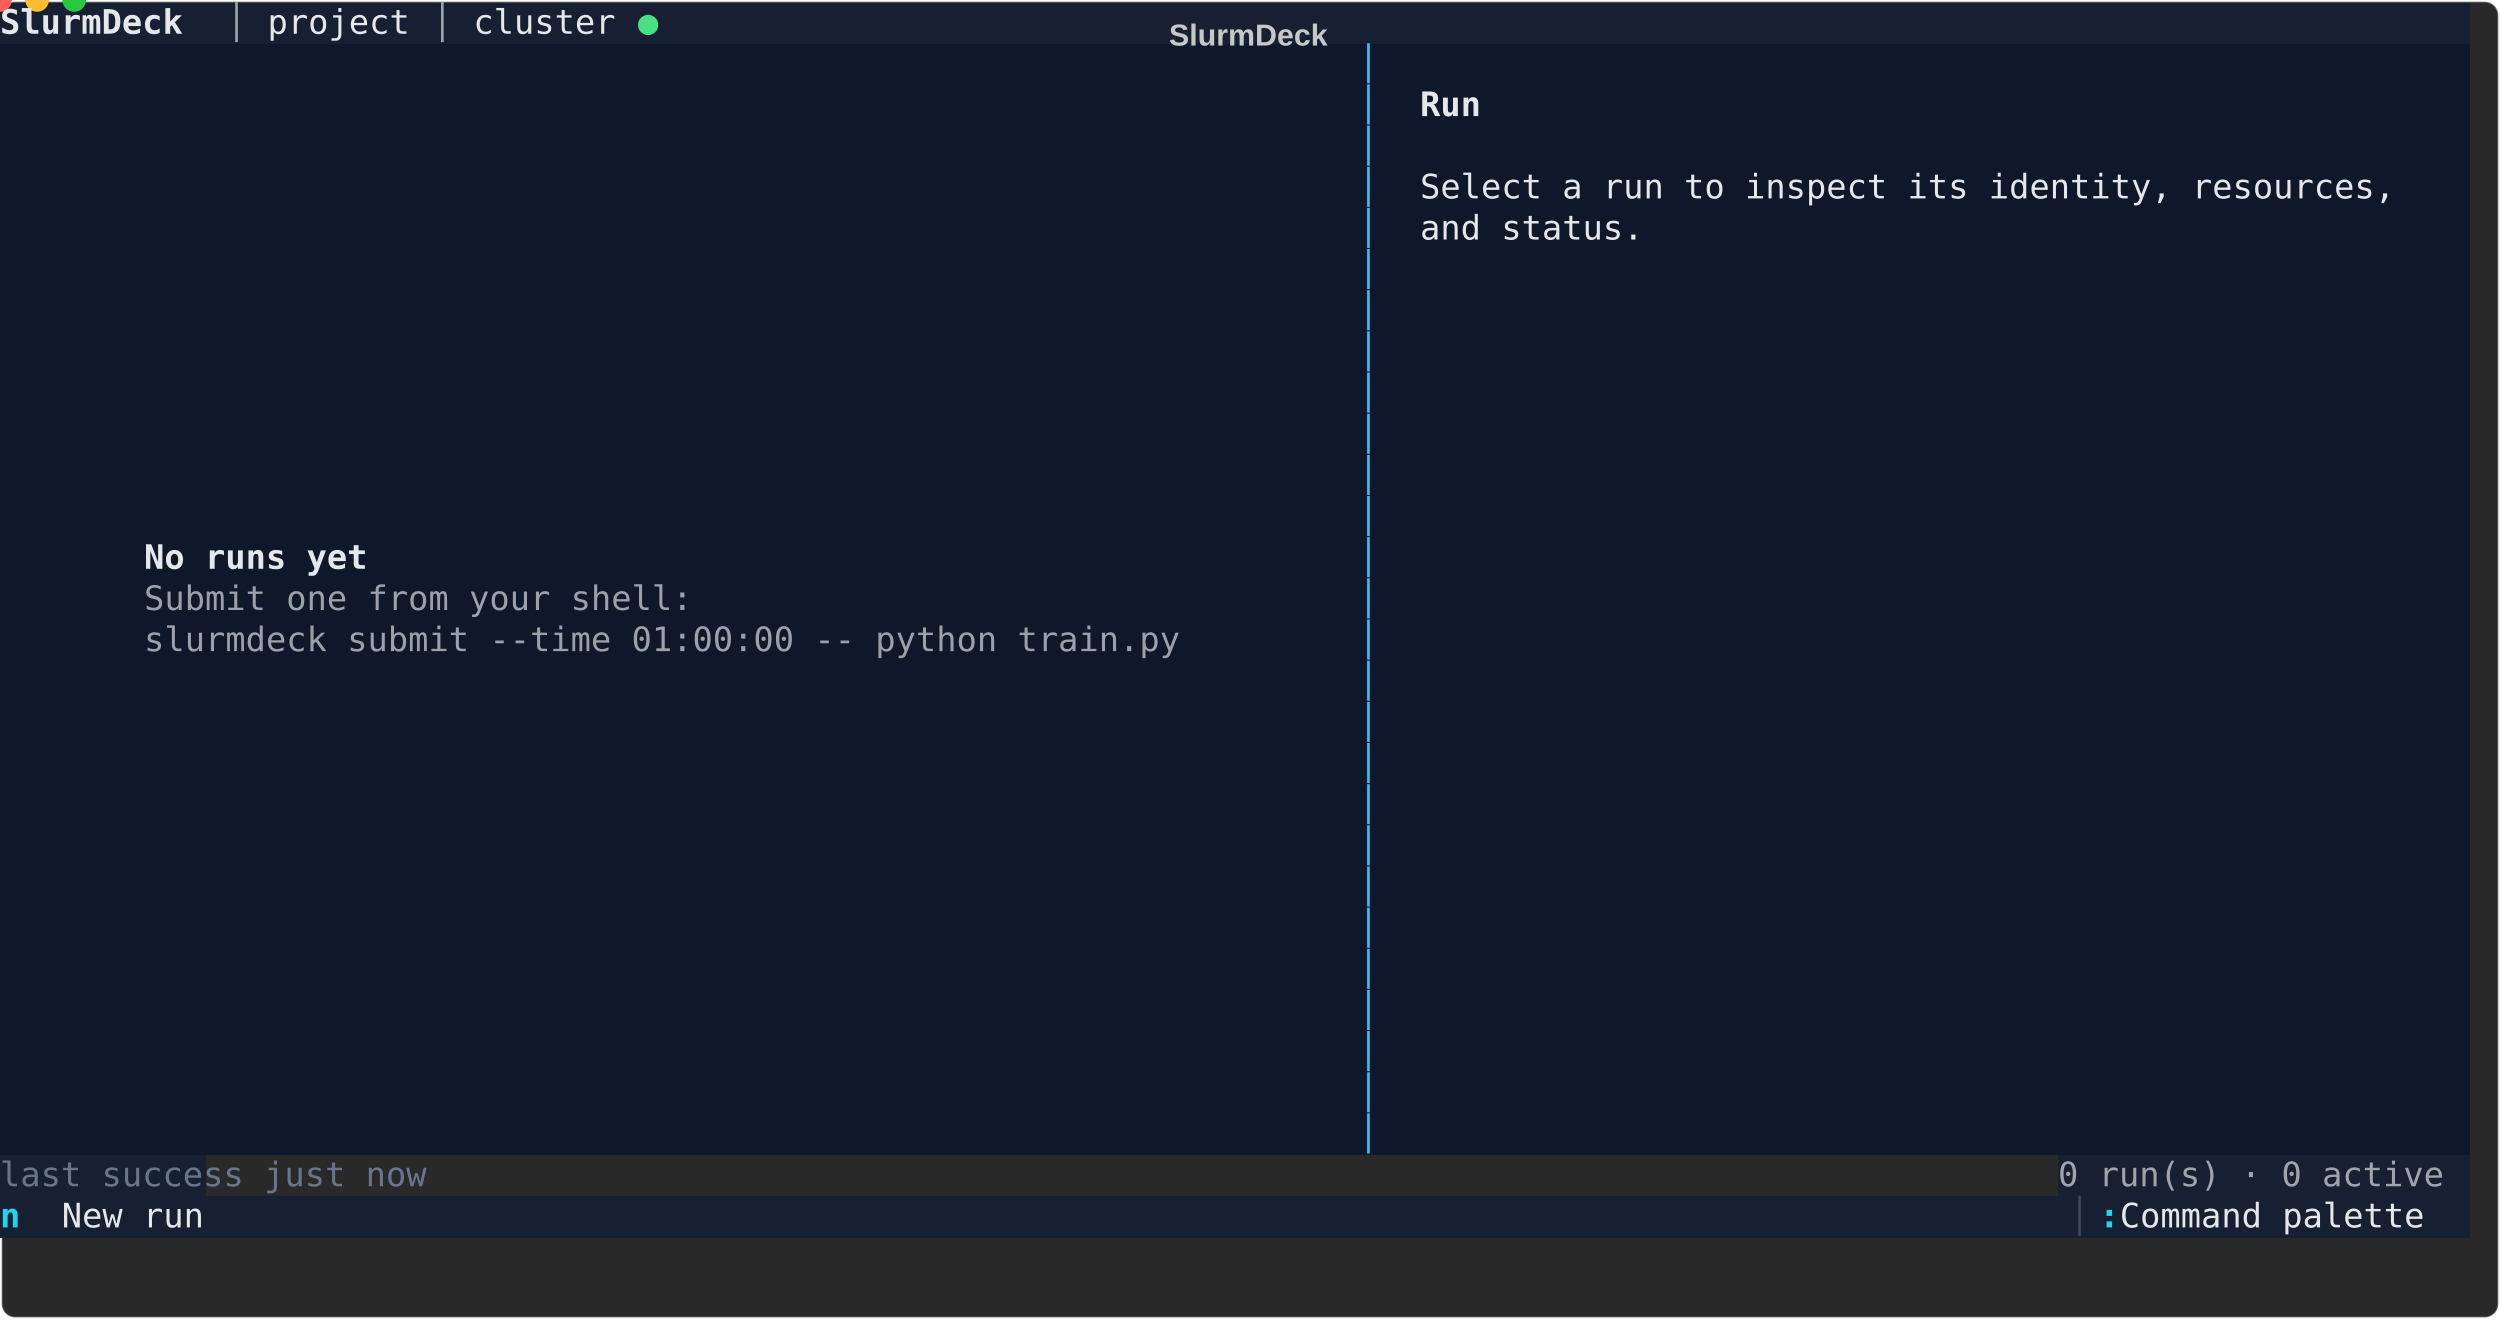
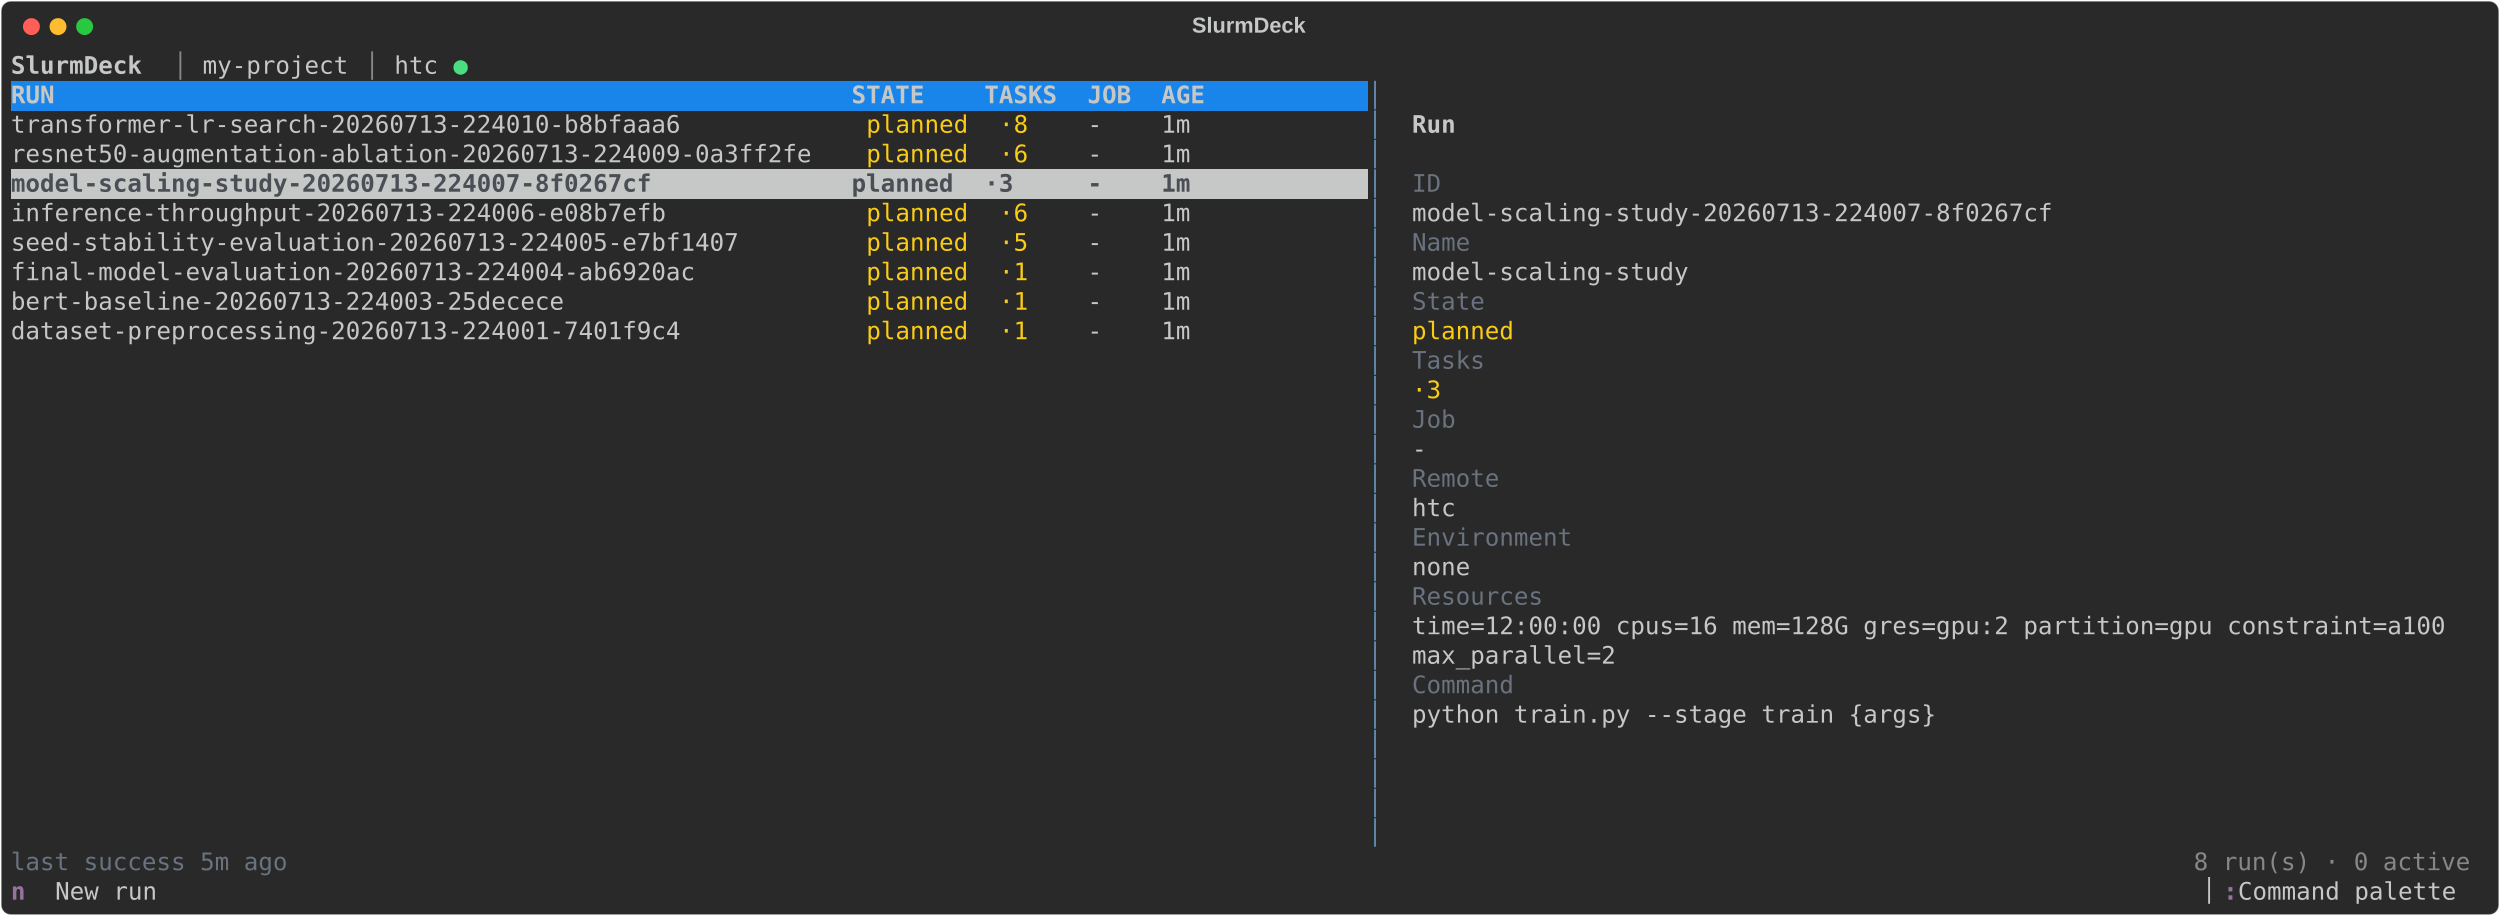
- <svg xmlns="http://www.w3.org/2000/svg" viewBox="0 0 1482 782.0">
+ <svg xmlns="http://www.w3.org/2000/svg" class="rich-terminal" viewBox="0 0 2068 757.6">
  <style>
-     .terminal-SNAPSHOT-matrix { font-family: Fira Code, monospace; font-size: 20px; line-height: 24.4px; font-variant-east-asian: full-width; }
-     .terminal-SNAPSHOT-title { font-size: 18px; font-weight: bold; font-family: arial; }
-     .terminal-SNAPSHOT-r1 { fill: #e5e7eb;font-weight: bold }
-     .terminal-SNAPSHOT-r2 { fill: #9ea3ac }
-     .terminal-SNAPSHOT-r3 { fill: #e5e7eb }
-     .terminal-SNAPSHOT-r4 { fill: #4ade80;font-weight: bold }
-     .terminal-SNAPSHOT-r5 { fill: #c5c8c6 }
-     .terminal-SNAPSHOT-r6 { fill: #38bdf8 }
-     .terminal-SNAPSHOT-r7 { fill: #9ca0a9 }
-     .terminal-SNAPSHOT-r8 { fill: #69768a }
-     .terminal-SNAPSHOT-r9 { fill: #22d3ee;font-weight: bold }
-     .terminal-SNAPSHOT-r10 { fill: #404757 }
-   </style>
-   <g class="terminal-SNAPSHOT-matrix">
-     <rect fill="#292929" height="780" rx="8" stroke="rgba(255,255,255,0.35)" stroke-width="1" width="1480" x="1" y="1" />
-     <rect fill="#172033" height="24.65" shape-rendering="crispEdges" width="1464" x="0" y="1.5" />
-     <rect fill="#0f172a" height="24.65" shape-rendering="crispEdges" width="1464" x="0" y="25.9" />
-     <rect fill="#0f172a" height="24.65" shape-rendering="crispEdges" width="1464" x="0" y="50.3" />
-     <rect fill="#0f172a" height="24.65" shape-rendering="crispEdges" width="1464" x="0" y="74.7" />
-     <rect fill="#0f172a" height="24.65" shape-rendering="crispEdges" width="1464" x="0" y="99.1" />
-     <rect fill="#0f172a" height="24.65" shape-rendering="crispEdges" width="1464" x="0" y="123.5" />
-     <rect fill="#0f172a" height="24.65" shape-rendering="crispEdges" width="1464" x="0" y="147.9" />
-     <rect fill="#0f172a" height="24.65" shape-rendering="crispEdges" width="1464" x="0" y="172.3" />
-     <rect fill="#0f172a" height="24.65" shape-rendering="crispEdges" width="1464" x="0" y="196.7" />
-     <rect fill="#0f172a" height="24.65" shape-rendering="crispEdges" width="1464" x="0" y="221.1" />
-     <rect fill="#0f172a" height="24.65" shape-rendering="crispEdges" width="1464" x="0" y="245.5" />
-     <rect fill="#0f172a" height="24.65" shape-rendering="crispEdges" width="1464" x="0" y="269.9" />
-     <rect fill="#0f172a" height="24.65" shape-rendering="crispEdges" width="1464" x="0" y="294.3" />
-     <rect fill="#0f172a" height="24.65" shape-rendering="crispEdges" width="1464" x="0" y="318.7" />
-     <rect fill="#0f172a" height="24.65" shape-rendering="crispEdges" width="1464" x="0" y="343.1" />
-     <rect fill="#0f172a" height="24.65" shape-rendering="crispEdges" width="1464" x="0" y="367.5" />
-     <rect fill="#0f172a" height="24.65" shape-rendering="crispEdges" width="1464" x="0" y="391.9" />
-     <rect fill="#0f172a" height="24.65" shape-rendering="crispEdges" width="1464" x="0" y="416.3" />
-     <rect fill="#0f172a" height="24.65" shape-rendering="crispEdges" width="1464" x="0" y="440.7" />
-     <rect fill="#0f172a" height="24.65" shape-rendering="crispEdges" width="1464" x="0" y="465.1" />
-     <rect fill="#0f172a" height="24.65" shape-rendering="crispEdges" width="1464" x="0" y="489.5" />
-     <rect fill="#0f172a" height="24.65" shape-rendering="crispEdges" width="1464" x="0" y="513.9" />
-     <rect fill="#0f172a" height="24.65" shape-rendering="crispEdges" width="1464" x="0" y="538.3" />
-     <rect fill="#0f172a" height="24.65" shape-rendering="crispEdges" width="1464" x="0" y="562.7" />
-     <rect fill="#0f172a" height="24.65" shape-rendering="crispEdges" width="1464" x="0" y="587.1" />
-     <rect fill="#0f172a" height="24.65" shape-rendering="crispEdges" width="1464" x="0" y="611.5" />
-     <rect fill="#0f172a" height="24.65" shape-rendering="crispEdges" width="1464" x="0" y="635.9" />
-     <rect fill="#0f172a" height="24.65" shape-rendering="crispEdges" width="1464" x="0" y="660.3" />
-     <rect fill="#172033" height="24.65" shape-rendering="crispEdges" width="122" x="0" y="684.7" />
-     <rect fill="#172033" height="24.65" shape-rendering="crispEdges" width="244" x="1220" y="684.7" />
-     <rect fill="#172033" height="24.65" shape-rendering="crispEdges" width="1464" x="0" y="709.1" />
-     <text class="terminal-SNAPSHOT-title" fill="#c5c8c6" text-anchor="middle" x="740" y="27">SlurmDeck</text>
-     <circle cx="0" cy="0" fill="#ff5f57" r="7" />
-     <circle cx="22" cy="0" fill="#febc2e" r="7" />
-     <circle cx="44" cy="0" fill="#28c840" r="7" />
-     <text class="terminal-SNAPSHOT-r1" textLength="134.2" x="0" y="20"> SlurmDeck </text>
-     <text class="terminal-SNAPSHOT-r2" textLength="24.4" x="134.2" y="20">│ </text>
-     <text class="terminal-SNAPSHOT-r3" textLength="97.6" x="158.6" y="20">project </text>
-     <text class="terminal-SNAPSHOT-r2" textLength="24.4" x="256.2" y="20">│ </text>
-     <text class="terminal-SNAPSHOT-r3" textLength="97.6" x="280.6" y="20">cluster </text>
-     <text class="terminal-SNAPSHOT-r4" textLength="12.2" x="378.2" y="20">●</text>
-     <text class="terminal-SNAPSHOT-r6" textLength="12.2" x="805.2" y="44.4">│</text>
-     <text class="terminal-SNAPSHOT-r6" textLength="12.2" x="805.2" y="68.8">│</text>
-     <text class="terminal-SNAPSHOT-r1" textLength="36.6" x="841.8" y="68.8">Run</text>
-     <text class="terminal-SNAPSHOT-r6" textLength="12.2" x="805.2" y="93.2">│</text>
-     <text class="terminal-SNAPSHOT-r6" textLength="12.2" x="805.2" y="117.6">│</text>
-     <text class="terminal-SNAPSHOT-r3" textLength="585.6" x="841.8" y="117.6">Select a run to inspect its identity, resources,</text>
-     <text class="terminal-SNAPSHOT-r6" textLength="12.2" x="805.2" y="142">│</text>
-     <text class="terminal-SNAPSHOT-r3" textLength="134.2" x="841.8" y="142">and status.</text>
-     <text class="terminal-SNAPSHOT-r6" textLength="12.2" x="805.2" y="166.4">│</text>
-     <text class="terminal-SNAPSHOT-r6" textLength="12.2" x="805.2" y="190.8">│</text>
-     <text class="terminal-SNAPSHOT-r6" textLength="12.2" x="805.2" y="215.2">│</text>
-     <text class="terminal-SNAPSHOT-r6" textLength="12.2" x="805.2" y="239.6">│</text>
-     <text class="terminal-SNAPSHOT-r6" textLength="12.2" x="805.2" y="264">│</text>
-     <text class="terminal-SNAPSHOT-r6" textLength="12.2" x="805.2" y="288.4">│</text>
-     <text class="terminal-SNAPSHOT-r6" textLength="12.2" x="805.2" y="312.8">│</text>
-     <text class="terminal-SNAPSHOT-r1" textLength="134.2" x="85.4" y="337.2">No runs yet</text>
-     <text class="terminal-SNAPSHOT-r6" textLength="12.2" x="805.2" y="337.2">│</text>
-     <text class="terminal-SNAPSHOT-r7" textLength="329.4" x="85.4" y="361.6">Submit one from your shell:</text>
-     <text class="terminal-SNAPSHOT-r6" textLength="12.2" x="805.2" y="361.6">│</text>
-     <text class="terminal-SNAPSHOT-r7" textLength="622.2" x="85.4" y="386">slurmdeck submit --time 01:00:00 -- python train.py</text>
-     <text class="terminal-SNAPSHOT-r6" textLength="12.2" x="805.2" y="386">│</text>
-     <text class="terminal-SNAPSHOT-r6" textLength="12.2" x="805.2" y="410.4">│</text>
-     <text class="terminal-SNAPSHOT-r6" textLength="12.2" x="805.2" y="434.8">│</text>
-     <text class="terminal-SNAPSHOT-r6" textLength="12.2" x="805.2" y="459.2">│</text>
-     <text class="terminal-SNAPSHOT-r6" textLength="12.2" x="805.2" y="483.6">│</text>
-     <text class="terminal-SNAPSHOT-r6" textLength="12.2" x="805.2" y="508">│</text>
-     <text class="terminal-SNAPSHOT-r6" textLength="12.2" x="805.2" y="532.4">│</text>
-     <text class="terminal-SNAPSHOT-r6" textLength="12.2" x="805.2" y="556.8">│</text>
-     <text class="terminal-SNAPSHOT-r6" textLength="12.2" x="805.2" y="581.2">│</text>
-     <text class="terminal-SNAPSHOT-r6" textLength="12.2" x="805.2" y="605.6">│</text>
-     <text class="terminal-SNAPSHOT-r6" textLength="12.2" x="805.2" y="630">│</text>
-     <text class="terminal-SNAPSHOT-r6" textLength="12.2" x="805.2" y="654.4">│</text>
-     <text class="terminal-SNAPSHOT-r6" textLength="12.2" x="805.2" y="678.8">│</text>
-     <text class="terminal-SNAPSHOT-r8" textLength="244" x="0" y="703.2"> last success just now</text>
-     <text class="terminal-SNAPSHOT-r2" textLength="244" x="1220" y="703.2">0 run(s) · 0 active </text>
-     <text class="terminal-SNAPSHOT-r9" textLength="36.6" x="0" y="727.6"> n </text>
-     <text class="terminal-SNAPSHOT-r3" textLength="97.6" x="36.6" y="727.6">New run </text>
-     <text class="terminal-SNAPSHOT-r10" textLength="12.2" x="1232.2" y="727.6">▏</text>
-     <text class="terminal-SNAPSHOT-r9" textLength="12.2" x="1244.4" y="727.6">:</text>
-     <text class="terminal-SNAPSHOT-r3" textLength="195.2" x="1256.6" y="727.6"> Command palette</text>
+ 
+     @font-face {
+         font-family: "Fira Code";
+         src: local("FiraCode-Regular"),
+                 url("https://cdnjs.cloudflare.com/ajax/libs/firacode/6.2.0/woff2/FiraCode-Regular.woff2") format("woff2"),
+                 url("https://cdnjs.cloudflare.com/ajax/libs/firacode/6.2.0/woff/FiraCode-Regular.woff") format("woff");
+         font-style: normal;
+         font-weight: 400;
+     }
+     @font-face {
+         font-family: "Fira Code";
+         src: local("FiraCode-Bold"),
+                 url("https://cdnjs.cloudflare.com/ajax/libs/firacode/6.2.0/woff2/FiraCode-Bold.woff2") format("woff2"),
+                 url("https://cdnjs.cloudflare.com/ajax/libs/firacode/6.2.0/woff/FiraCode-Bold.woff") format("woff");
+         font-style: bold;
+         font-weight: 700;
+     }
+ 
+     .terminal-545156507-matrix {
+         font-family: Fira Code, monospace;
+         font-size: 20px;
+         line-height: 24.4px;
+         font-variant-east-asian: full-width;
+     }
+ 
+     .terminal-545156507-title {
+         font-size: 18px;
+         font-weight: bold;
+         font-family: arial;
+     }
+ 
+     .terminal-545156507-r1 { fill: #c5c8c6;font-weight: bold }
+ .terminal-545156507-r2 { fill: #868887 }
+ .terminal-545156507-r3 { fill: #c5c8c6 }
+ .terminal-545156507-r4 { fill: #4ade80;font-weight: bold }
+ .terminal-545156507-r5 { fill: #608ab1 }
+ .terminal-545156507-r6 { fill: #facc15 }
+ .terminal-545156507-r7 { fill: #4b4e55;font-weight: bold }
+ .terminal-545156507-r8 { fill: #69727e }
+ .terminal-545156507-r9 { fill: #98729f;font-weight: bold }
+     </style>
+   <defs>
+     <clipPath id="terminal-545156507-clip-terminal">
+       <rect x="0" y="0" width="2048.6" height="706.6" />
+     </clipPath>
+     <clipPath id="terminal-545156507-line-0">
+       <rect x="0" y="1.5" width="2049.6" height="24.65" />
+     </clipPath>
+     <clipPath id="terminal-545156507-line-1">
+       <rect x="0" y="25.9" width="2049.6" height="24.65" />
+     </clipPath>
+     <clipPath id="terminal-545156507-line-2">
+       <rect x="0" y="50.3" width="2049.6" height="24.65" />
+     </clipPath>
+     <clipPath id="terminal-545156507-line-3">
+       <rect x="0" y="74.7" width="2049.6" height="24.65" />
+     </clipPath>
+     <clipPath id="terminal-545156507-line-4">
+       <rect x="0" y="99.1" width="2049.6" height="24.65" />
+     </clipPath>
+     <clipPath id="terminal-545156507-line-5">
+       <rect x="0" y="123.5" width="2049.6" height="24.65" />
+     </clipPath>
+     <clipPath id="terminal-545156507-line-6">
+       <rect x="0" y="147.9" width="2049.6" height="24.65" />
+     </clipPath>
+     <clipPath id="terminal-545156507-line-7">
+       <rect x="0" y="172.3" width="2049.6" height="24.65" />
+     </clipPath>
+     <clipPath id="terminal-545156507-line-8">
+       <rect x="0" y="196.7" width="2049.6" height="24.65" />
+     </clipPath>
+     <clipPath id="terminal-545156507-line-9">
+       <rect x="0" y="221.1" width="2049.6" height="24.65" />
+     </clipPath>
+     <clipPath id="terminal-545156507-line-10">
+       <rect x="0" y="245.5" width="2049.6" height="24.65" />
+     </clipPath>
+     <clipPath id="terminal-545156507-line-11">
+       <rect x="0" y="269.9" width="2049.6" height="24.65" />
+     </clipPath>
+     <clipPath id="terminal-545156507-line-12">
+       <rect x="0" y="294.3" width="2049.6" height="24.65" />
+     </clipPath>
+     <clipPath id="terminal-545156507-line-13">
+       <rect x="0" y="318.7" width="2049.6" height="24.65" />
+     </clipPath>
+     <clipPath id="terminal-545156507-line-14">
+       <rect x="0" y="343.1" width="2049.6" height="24.65" />
+     </clipPath>
+     <clipPath id="terminal-545156507-line-15">
+       <rect x="0" y="367.5" width="2049.6" height="24.65" />
+     </clipPath>
+     <clipPath id="terminal-545156507-line-16">
+       <rect x="0" y="391.9" width="2049.6" height="24.65" />
+     </clipPath>
+     <clipPath id="terminal-545156507-line-17">
+       <rect x="0" y="416.3" width="2049.6" height="24.65" />
+     </clipPath>
+     <clipPath id="terminal-545156507-line-18">
+       <rect x="0" y="440.7" width="2049.6" height="24.65" />
+     </clipPath>
+     <clipPath id="terminal-545156507-line-19">
+       <rect x="0" y="465.1" width="2049.6" height="24.65" />
+     </clipPath>
+     <clipPath id="terminal-545156507-line-20">
+       <rect x="0" y="489.5" width="2049.6" height="24.65" />
+     </clipPath>
+     <clipPath id="terminal-545156507-line-21">
+       <rect x="0" y="513.9" width="2049.6" height="24.65" />
+     </clipPath>
+     <clipPath id="terminal-545156507-line-22">
+       <rect x="0" y="538.3" width="2049.6" height="24.65" />
+     </clipPath>
+     <clipPath id="terminal-545156507-line-23">
+       <rect x="0" y="562.7" width="2049.6" height="24.65" />
+     </clipPath>
+     <clipPath id="terminal-545156507-line-24">
+       <rect x="0" y="587.1" width="2049.6" height="24.65" />
+     </clipPath>
+     <clipPath id="terminal-545156507-line-25">
+       <rect x="0" y="611.5" width="2049.6" height="24.65" />
+     </clipPath>
+     <clipPath id="terminal-545156507-line-26">
+       <rect x="0" y="635.9" width="2049.6" height="24.65" />
+     </clipPath>
+     <clipPath id="terminal-545156507-line-27">
+       <rect x="0" y="660.3" width="2049.6" height="24.65" />
+     </clipPath>
+   </defs>
+   <rect fill="#292929" stroke="rgba(255,255,255,0.35)" stroke-width="1" x="1" y="1" width="2066" height="755.6" rx="8" />
+   <text class="terminal-545156507-title" fill="#c5c8c6" text-anchor="middle" x="1033" y="27">SlurmDeck</text>
+   <g transform="translate(26,22)">
+     <circle cx="0" cy="0" r="7" fill="#ff5f57" />
+     <circle cx="22" cy="0" r="7" fill="#febc2e" />
+     <circle cx="44" cy="0" r="7" fill="#28c840" />
+   </g>
+   <g transform="translate(9, 41)" clip-path="url(#terminal-545156507-clip-terminal)">
+     <rect fill="#1984e9" x="0" y="25.9" width="695.4" height="24.65" shape-rendering="crispEdges" />
+     <rect fill="#1984e9" x="695.4" y="25.9" width="109.8" height="24.65" shape-rendering="crispEdges" />
+     <rect fill="#1984e9" x="805.2" y="25.9" width="85.4" height="24.65" shape-rendering="crispEdges" />
+     <rect fill="#1984e9" x="890.6" y="25.9" width="61" height="24.65" shape-rendering="crispEdges" />
+     <rect fill="#1984e9" x="951.6" y="25.9" width="61" height="24.65" shape-rendering="crispEdges" />
+     <rect fill="#1984e9" x="1012.6" y="25.9" width="109.8" height="24.65" shape-rendering="crispEdges" />
+     <rect fill="#c5c8c6" x="0" y="99.1" width="695.4" height="24.65" shape-rendering="crispEdges" />
+     <rect fill="#c5c8c6" x="695.4" y="99.1" width="109.8" height="24.65" shape-rendering="crispEdges" />
+     <rect fill="#c5c8c6" x="805.2" y="99.1" width="85.4" height="24.65" shape-rendering="crispEdges" />
+     <rect fill="#c5c8c6" x="890.6" y="99.1" width="61" height="24.65" shape-rendering="crispEdges" />
+     <rect fill="#c5c8c6" x="951.6" y="99.1" width="61" height="24.65" shape-rendering="crispEdges" />
+     <rect fill="#c5c8c6" x="1012.6" y="99.1" width="109.8" height="24.65" shape-rendering="crispEdges" />
+     <g class="terminal-545156507-matrix">
+       <text class="terminal-545156507-r1" x="0" y="20" textLength="134.2" clip-path="url(#terminal-545156507-line-0)"> SlurmDeck </text>
+       <text class="terminal-545156507-r2" x="134.2" y="20" textLength="24.4" clip-path="url(#terminal-545156507-line-0)">│ </text>
+       <text class="terminal-545156507-r3" x="158.6" y="20" textLength="134.2" clip-path="url(#terminal-545156507-line-0)">my-project </text>
+       <text class="terminal-545156507-r2" x="292.8" y="20" textLength="24.4" clip-path="url(#terminal-545156507-line-0)">│ </text>
+       <text class="terminal-545156507-r3" x="317.2" y="20" textLength="48.8" clip-path="url(#terminal-545156507-line-0)">htc </text>
+       <text class="terminal-545156507-r4" x="366" y="20" textLength="12.2" clip-path="url(#terminal-545156507-line-0)">●</text>
+       <text class="terminal-545156507-r3" x="2049.6" y="20" textLength="12.2" clip-path="url(#terminal-545156507-line-0)">
+ </text>
+       <text class="terminal-545156507-r1" x="0" y="44.4" textLength="695.4" clip-path="url(#terminal-545156507-line-1)"> RUN                                                     </text>
+       <text class="terminal-545156507-r1" x="695.4" y="44.4" textLength="109.8" clip-path="url(#terminal-545156507-line-1)"> STATE   </text>
+       <text class="terminal-545156507-r1" x="805.2" y="44.4" textLength="85.4" clip-path="url(#terminal-545156507-line-1)"> TASKS </text>
+       <text class="terminal-545156507-r1" x="890.6" y="44.4" textLength="61" clip-path="url(#terminal-545156507-line-1)"> JOB </text>
+       <text class="terminal-545156507-r1" x="951.6" y="44.4" textLength="61" clip-path="url(#terminal-545156507-line-1)"> AGE </text>
+       <text class="terminal-545156507-r5" x="1122.4" y="44.4" textLength="12.2" clip-path="url(#terminal-545156507-line-1)">│</text>
+       <text class="terminal-545156507-r3" x="2049.6" y="44.4" textLength="12.2" clip-path="url(#terminal-545156507-line-1)">
+ </text>
+       <text class="terminal-545156507-r3" x="0" y="68.8" textLength="695.4" clip-path="url(#terminal-545156507-line-2)"> transformer-lr-search-20260713-224010-b8bfaaa6          </text>
+       <text class="terminal-545156507-r6" x="707.6" y="68.8" textLength="85.4" clip-path="url(#terminal-545156507-line-2)">planned</text>
+       <text class="terminal-545156507-r6" x="817.4" y="68.8" textLength="24.4" clip-path="url(#terminal-545156507-line-2)">·8</text>
+       <text class="terminal-545156507-r3" x="890.6" y="68.8" textLength="61" clip-path="url(#terminal-545156507-line-2)"> -   </text>
+       <text class="terminal-545156507-r3" x="951.6" y="68.8" textLength="61" clip-path="url(#terminal-545156507-line-2)"> 1m  </text>
+       <text class="terminal-545156507-r5" x="1122.4" y="68.8" textLength="12.2" clip-path="url(#terminal-545156507-line-2)">│</text>
+       <text class="terminal-545156507-r1" x="1159" y="68.8" textLength="36.6" clip-path="url(#terminal-545156507-line-2)">Run</text>
+       <text class="terminal-545156507-r3" x="2049.6" y="68.8" textLength="12.2" clip-path="url(#terminal-545156507-line-2)">
+ </text>
+       <text class="terminal-545156507-r3" x="0" y="93.2" textLength="695.4" clip-path="url(#terminal-545156507-line-3)"> resnet50-augmentation-ablation-20260713-224009-0a3ff2fe </text>
+       <text class="terminal-545156507-r6" x="707.6" y="93.2" textLength="85.4" clip-path="url(#terminal-545156507-line-3)">planned</text>
+       <text class="terminal-545156507-r6" x="817.4" y="93.2" textLength="24.4" clip-path="url(#terminal-545156507-line-3)">·6</text>
+       <text class="terminal-545156507-r3" x="890.6" y="93.2" textLength="61" clip-path="url(#terminal-545156507-line-3)"> -   </text>
+       <text class="terminal-545156507-r3" x="951.6" y="93.2" textLength="61" clip-path="url(#terminal-545156507-line-3)"> 1m  </text>
+       <text class="terminal-545156507-r5" x="1122.4" y="93.2" textLength="12.2" clip-path="url(#terminal-545156507-line-3)">│</text>
+       <text class="terminal-545156507-r3" x="2049.6" y="93.2" textLength="12.2" clip-path="url(#terminal-545156507-line-3)">
+ </text>
+       <text class="terminal-545156507-r7" x="0" y="117.6" textLength="695.4" clip-path="url(#terminal-545156507-line-4)"> model-scaling-study-20260713-224007-8f0267cf            </text>
+       <text class="terminal-545156507-r7" x="695.4" y="117.6" textLength="109.8" clip-path="url(#terminal-545156507-line-4)"> planned </text>
+       <text class="terminal-545156507-r7" x="805.2" y="117.6" textLength="85.4" clip-path="url(#terminal-545156507-line-4)"> ·3    </text>
+       <text class="terminal-545156507-r7" x="890.6" y="117.6" textLength="61" clip-path="url(#terminal-545156507-line-4)"> -   </text>
+       <text class="terminal-545156507-r7" x="951.6" y="117.6" textLength="61" clip-path="url(#terminal-545156507-line-4)"> 1m  </text>
+       <text class="terminal-545156507-r5" x="1122.4" y="117.6" textLength="12.2" clip-path="url(#terminal-545156507-line-4)">│</text>
+       <text class="terminal-545156507-r8" x="1159" y="117.6" textLength="24.4" clip-path="url(#terminal-545156507-line-4)">ID</text>
+       <text class="terminal-545156507-r3" x="2049.6" y="117.6" textLength="12.2" clip-path="url(#terminal-545156507-line-4)">
+ </text>
+       <text class="terminal-545156507-r3" x="0" y="142" textLength="695.4" clip-path="url(#terminal-545156507-line-5)"> inference-throughput-20260713-224006-e08b7efb           </text>
+       <text class="terminal-545156507-r6" x="707.6" y="142" textLength="85.4" clip-path="url(#terminal-545156507-line-5)">planned</text>
+       <text class="terminal-545156507-r6" x="817.4" y="142" textLength="24.4" clip-path="url(#terminal-545156507-line-5)">·6</text>
+       <text class="terminal-545156507-r3" x="890.6" y="142" textLength="61" clip-path="url(#terminal-545156507-line-5)"> -   </text>
+       <text class="terminal-545156507-r3" x="951.6" y="142" textLength="61" clip-path="url(#terminal-545156507-line-5)"> 1m  </text>
+       <text class="terminal-545156507-r5" x="1122.4" y="142" textLength="12.2" clip-path="url(#terminal-545156507-line-5)">│</text>
+       <text class="terminal-545156507-r3" x="1159" y="142" textLength="536.8" clip-path="url(#terminal-545156507-line-5)">model-scaling-study-20260713-224007-8f0267cf</text>
+       <text class="terminal-545156507-r3" x="2049.6" y="142" textLength="12.2" clip-path="url(#terminal-545156507-line-5)">
+ </text>
+       <text class="terminal-545156507-r3" x="0" y="166.4" textLength="695.4" clip-path="url(#terminal-545156507-line-6)"> seed-stability-evaluation-20260713-224005-e7bf1407      </text>
+       <text class="terminal-545156507-r6" x="707.6" y="166.4" textLength="85.4" clip-path="url(#terminal-545156507-line-6)">planned</text>
+       <text class="terminal-545156507-r6" x="817.4" y="166.4" textLength="24.4" clip-path="url(#terminal-545156507-line-6)">·5</text>
+       <text class="terminal-545156507-r3" x="890.6" y="166.4" textLength="61" clip-path="url(#terminal-545156507-line-6)"> -   </text>
+       <text class="terminal-545156507-r3" x="951.6" y="166.4" textLength="61" clip-path="url(#terminal-545156507-line-6)"> 1m  </text>
+       <text class="terminal-545156507-r5" x="1122.4" y="166.4" textLength="12.2" clip-path="url(#terminal-545156507-line-6)">│</text>
+       <text class="terminal-545156507-r8" x="1159" y="166.4" textLength="48.8" clip-path="url(#terminal-545156507-line-6)">Name</text>
+       <text class="terminal-545156507-r3" x="2049.6" y="166.4" textLength="12.2" clip-path="url(#terminal-545156507-line-6)">
+ </text>
+       <text class="terminal-545156507-r3" x="0" y="190.8" textLength="695.4" clip-path="url(#terminal-545156507-line-7)"> final-model-evaluation-20260713-224004-ab6920ac         </text>
+       <text class="terminal-545156507-r6" x="707.6" y="190.8" textLength="85.4" clip-path="url(#terminal-545156507-line-7)">planned</text>
+       <text class="terminal-545156507-r6" x="817.4" y="190.8" textLength="24.4" clip-path="url(#terminal-545156507-line-7)">·1</text>
+       <text class="terminal-545156507-r3" x="890.6" y="190.8" textLength="61" clip-path="url(#terminal-545156507-line-7)"> -   </text>
+       <text class="terminal-545156507-r3" x="951.6" y="190.8" textLength="61" clip-path="url(#terminal-545156507-line-7)"> 1m  </text>
+       <text class="terminal-545156507-r5" x="1122.4" y="190.8" textLength="12.2" clip-path="url(#terminal-545156507-line-7)">│</text>
+       <text class="terminal-545156507-r3" x="1159" y="190.8" textLength="231.8" clip-path="url(#terminal-545156507-line-7)">model-scaling-study</text>
+       <text class="terminal-545156507-r3" x="2049.6" y="190.8" textLength="12.2" clip-path="url(#terminal-545156507-line-7)">
+ </text>
+       <text class="terminal-545156507-r3" x="0" y="215.2" textLength="695.4" clip-path="url(#terminal-545156507-line-8)"> bert-baseline-20260713-224003-25decece                  </text>
+       <text class="terminal-545156507-r6" x="707.6" y="215.2" textLength="85.4" clip-path="url(#terminal-545156507-line-8)">planned</text>
+       <text class="terminal-545156507-r6" x="817.4" y="215.2" textLength="24.4" clip-path="url(#terminal-545156507-line-8)">·1</text>
+       <text class="terminal-545156507-r3" x="890.6" y="215.2" textLength="61" clip-path="url(#terminal-545156507-line-8)"> -   </text>
+       <text class="terminal-545156507-r3" x="951.6" y="215.2" textLength="61" clip-path="url(#terminal-545156507-line-8)"> 1m  </text>
+       <text class="terminal-545156507-r5" x="1122.4" y="215.2" textLength="12.2" clip-path="url(#terminal-545156507-line-8)">│</text>
+       <text class="terminal-545156507-r8" x="1159" y="215.2" textLength="61" clip-path="url(#terminal-545156507-line-8)">State</text>
+       <text class="terminal-545156507-r3" x="2049.6" y="215.2" textLength="12.2" clip-path="url(#terminal-545156507-line-8)">
+ </text>
+       <text class="terminal-545156507-r3" x="0" y="239.6" textLength="695.4" clip-path="url(#terminal-545156507-line-9)"> dataset-preprocessing-20260713-224001-7401f9c4          </text>
+       <text class="terminal-545156507-r6" x="707.6" y="239.6" textLength="85.4" clip-path="url(#terminal-545156507-line-9)">planned</text>
+       <text class="terminal-545156507-r6" x="817.4" y="239.6" textLength="24.4" clip-path="url(#terminal-545156507-line-9)">·1</text>
+       <text class="terminal-545156507-r3" x="890.6" y="239.6" textLength="61" clip-path="url(#terminal-545156507-line-9)"> -   </text>
+       <text class="terminal-545156507-r3" x="951.6" y="239.6" textLength="61" clip-path="url(#terminal-545156507-line-9)"> 1m  </text>
+       <text class="terminal-545156507-r5" x="1122.4" y="239.6" textLength="12.2" clip-path="url(#terminal-545156507-line-9)">│</text>
+       <text class="terminal-545156507-r6" x="1159" y="239.6" textLength="85.4" clip-path="url(#terminal-545156507-line-9)">planned</text>
+       <text class="terminal-545156507-r3" x="2049.6" y="239.6" textLength="12.2" clip-path="url(#terminal-545156507-line-9)">
+ </text>
+       <text class="terminal-545156507-r5" x="1122.4" y="264" textLength="12.2" clip-path="url(#terminal-545156507-line-10)">│</text>
+       <text class="terminal-545156507-r8" x="1159" y="264" textLength="61" clip-path="url(#terminal-545156507-line-10)">Tasks</text>
+       <text class="terminal-545156507-r3" x="2049.6" y="264" textLength="12.2" clip-path="url(#terminal-545156507-line-10)">
+ </text>
+       <text class="terminal-545156507-r5" x="1122.4" y="288.4" textLength="12.2" clip-path="url(#terminal-545156507-line-11)">│</text>
+       <text class="terminal-545156507-r6" x="1159" y="288.4" textLength="24.4" clip-path="url(#terminal-545156507-line-11)">·3</text>
+       <text class="terminal-545156507-r3" x="2049.6" y="288.4" textLength="12.2" clip-path="url(#terminal-545156507-line-11)">
+ </text>
+       <text class="terminal-545156507-r5" x="1122.4" y="312.8" textLength="12.2" clip-path="url(#terminal-545156507-line-12)">│</text>
+       <text class="terminal-545156507-r8" x="1159" y="312.8" textLength="36.6" clip-path="url(#terminal-545156507-line-12)">Job</text>
+       <text class="terminal-545156507-r3" x="2049.6" y="312.8" textLength="12.2" clip-path="url(#terminal-545156507-line-12)">
+ </text>
+       <text class="terminal-545156507-r5" x="1122.4" y="337.2" textLength="12.2" clip-path="url(#terminal-545156507-line-13)">│</text>
+       <text class="terminal-545156507-r3" x="1159" y="337.2" textLength="12.2" clip-path="url(#terminal-545156507-line-13)">-</text>
+       <text class="terminal-545156507-r3" x="2049.6" y="337.2" textLength="12.2" clip-path="url(#terminal-545156507-line-13)">
+ </text>
+       <text class="terminal-545156507-r5" x="1122.4" y="361.6" textLength="12.2" clip-path="url(#terminal-545156507-line-14)">│</text>
+       <text class="terminal-545156507-r8" x="1159" y="361.6" textLength="73.2" clip-path="url(#terminal-545156507-line-14)">Remote</text>
+       <text class="terminal-545156507-r3" x="2049.6" y="361.6" textLength="12.2" clip-path="url(#terminal-545156507-line-14)">
+ </text>
+       <text class="terminal-545156507-r5" x="1122.4" y="386" textLength="12.2" clip-path="url(#terminal-545156507-line-15)">│</text>
+       <text class="terminal-545156507-r3" x="1159" y="386" textLength="36.6" clip-path="url(#terminal-545156507-line-15)">htc</text>
+       <text class="terminal-545156507-r3" x="2049.6" y="386" textLength="12.2" clip-path="url(#terminal-545156507-line-15)">
+ </text>
+       <text class="terminal-545156507-r5" x="1122.4" y="410.4" textLength="12.2" clip-path="url(#terminal-545156507-line-16)">│</text>
+       <text class="terminal-545156507-r8" x="1159" y="410.4" textLength="134.2" clip-path="url(#terminal-545156507-line-16)">Environment</text>
+       <text class="terminal-545156507-r3" x="2049.6" y="410.4" textLength="12.2" clip-path="url(#terminal-545156507-line-16)">
+ </text>
+       <text class="terminal-545156507-r5" x="1122.4" y="434.8" textLength="12.2" clip-path="url(#terminal-545156507-line-17)">│</text>
+       <text class="terminal-545156507-r3" x="1159" y="434.8" textLength="48.8" clip-path="url(#terminal-545156507-line-17)">none</text>
+       <text class="terminal-545156507-r3" x="2049.6" y="434.8" textLength="12.2" clip-path="url(#terminal-545156507-line-17)">
+ </text>
+       <text class="terminal-545156507-r5" x="1122.4" y="459.2" textLength="12.2" clip-path="url(#terminal-545156507-line-18)">│</text>
+       <text class="terminal-545156507-r8" x="1159" y="459.2" textLength="109.8" clip-path="url(#terminal-545156507-line-18)">Resources</text>
+       <text class="terminal-545156507-r3" x="2049.6" y="459.2" textLength="12.2" clip-path="url(#terminal-545156507-line-18)">
+ </text>
+       <text class="terminal-545156507-r5" x="1122.4" y="483.6" textLength="12.2" clip-path="url(#terminal-545156507-line-19)">│</text>
+       <text class="terminal-545156507-r3" x="1159" y="483.6" textLength="866.2" clip-path="url(#terminal-545156507-line-19)">time=12:00:00 cpus=16 mem=128G gres=gpu:2 partition=gpu constraint=a100</text>
+       <text class="terminal-545156507-r3" x="2049.6" y="483.6" textLength="12.2" clip-path="url(#terminal-545156507-line-19)">
+ </text>
+       <text class="terminal-545156507-r5" x="1122.4" y="508" textLength="12.2" clip-path="url(#terminal-545156507-line-20)">│</text>
+       <text class="terminal-545156507-r3" x="1159" y="508" textLength="170.8" clip-path="url(#terminal-545156507-line-20)">max_parallel=2</text>
+       <text class="terminal-545156507-r3" x="2049.6" y="508" textLength="12.2" clip-path="url(#terminal-545156507-line-20)">
+ </text>
+       <text class="terminal-545156507-r5" x="1122.4" y="532.4" textLength="12.2" clip-path="url(#terminal-545156507-line-21)">│</text>
+       <text class="terminal-545156507-r8" x="1159" y="532.4" textLength="85.4" clip-path="url(#terminal-545156507-line-21)">Command</text>
+       <text class="terminal-545156507-r3" x="2049.6" y="532.4" textLength="12.2" clip-path="url(#terminal-545156507-line-21)">
+ </text>
+       <text class="terminal-545156507-r5" x="1122.4" y="556.8" textLength="12.2" clip-path="url(#terminal-545156507-line-22)">│</text>
+       <text class="terminal-545156507-r3" x="1159" y="556.8" textLength="439.2" clip-path="url(#terminal-545156507-line-22)">python train.py --stage train {args}</text>
+       <text class="terminal-545156507-r3" x="2049.6" y="556.8" textLength="12.2" clip-path="url(#terminal-545156507-line-22)">
+ </text>
+       <text class="terminal-545156507-r5" x="1122.4" y="581.2" textLength="12.2" clip-path="url(#terminal-545156507-line-23)">│</text>
+       <text class="terminal-545156507-r3" x="2049.6" y="581.2" textLength="12.2" clip-path="url(#terminal-545156507-line-23)">
+ </text>
+       <text class="terminal-545156507-r5" x="1122.4" y="605.6" textLength="12.2" clip-path="url(#terminal-545156507-line-24)">│</text>
+       <text class="terminal-545156507-r3" x="2049.6" y="605.6" textLength="12.2" clip-path="url(#terminal-545156507-line-24)">
+ </text>
+       <text class="terminal-545156507-r5" x="1122.4" y="630" textLength="12.2" clip-path="url(#terminal-545156507-line-25)">│</text>
+       <text class="terminal-545156507-r3" x="2049.6" y="630" textLength="12.2" clip-path="url(#terminal-545156507-line-25)">
+ </text>
+       <text class="terminal-545156507-r5" x="1122.4" y="654.4" textLength="12.2" clip-path="url(#terminal-545156507-line-26)">│</text>
+       <text class="terminal-545156507-r3" x="2049.6" y="654.4" textLength="12.2" clip-path="url(#terminal-545156507-line-26)">
+ </text>
+       <text class="terminal-545156507-r8" x="0" y="678.8" textLength="244" clip-path="url(#terminal-545156507-line-27)"> last success 5m ago</text>
+       <text class="terminal-545156507-r2" x="1805.6" y="678.8" textLength="244" clip-path="url(#terminal-545156507-line-27)">8 run(s) · 0 active </text>
+       <text class="terminal-545156507-r3" x="2049.6" y="678.8" textLength="12.2" clip-path="url(#terminal-545156507-line-27)">
+ </text>
+       <text class="terminal-545156507-r9" x="0" y="703.2" textLength="36.6" clip-path="url(#terminal-545156507-line-28)"> n </text>
+       <text class="terminal-545156507-r3" x="36.6" y="703.2" textLength="97.6" clip-path="url(#terminal-545156507-line-28)">New run </text>
+       <text class="terminal-545156507-r3" x="1817.8" y="703.2" textLength="12.2" clip-path="url(#terminal-545156507-line-28)">▏</text>
+       <text class="terminal-545156507-r9" x="1830" y="703.2" textLength="12.2" clip-path="url(#terminal-545156507-line-28)">:</text>
+       <text class="terminal-545156507-r3" x="1842.2" y="703.2" textLength="195.2" clip-path="url(#terminal-545156507-line-28)"> Command palette</text>
+     </g>
  </g>
</svg>
